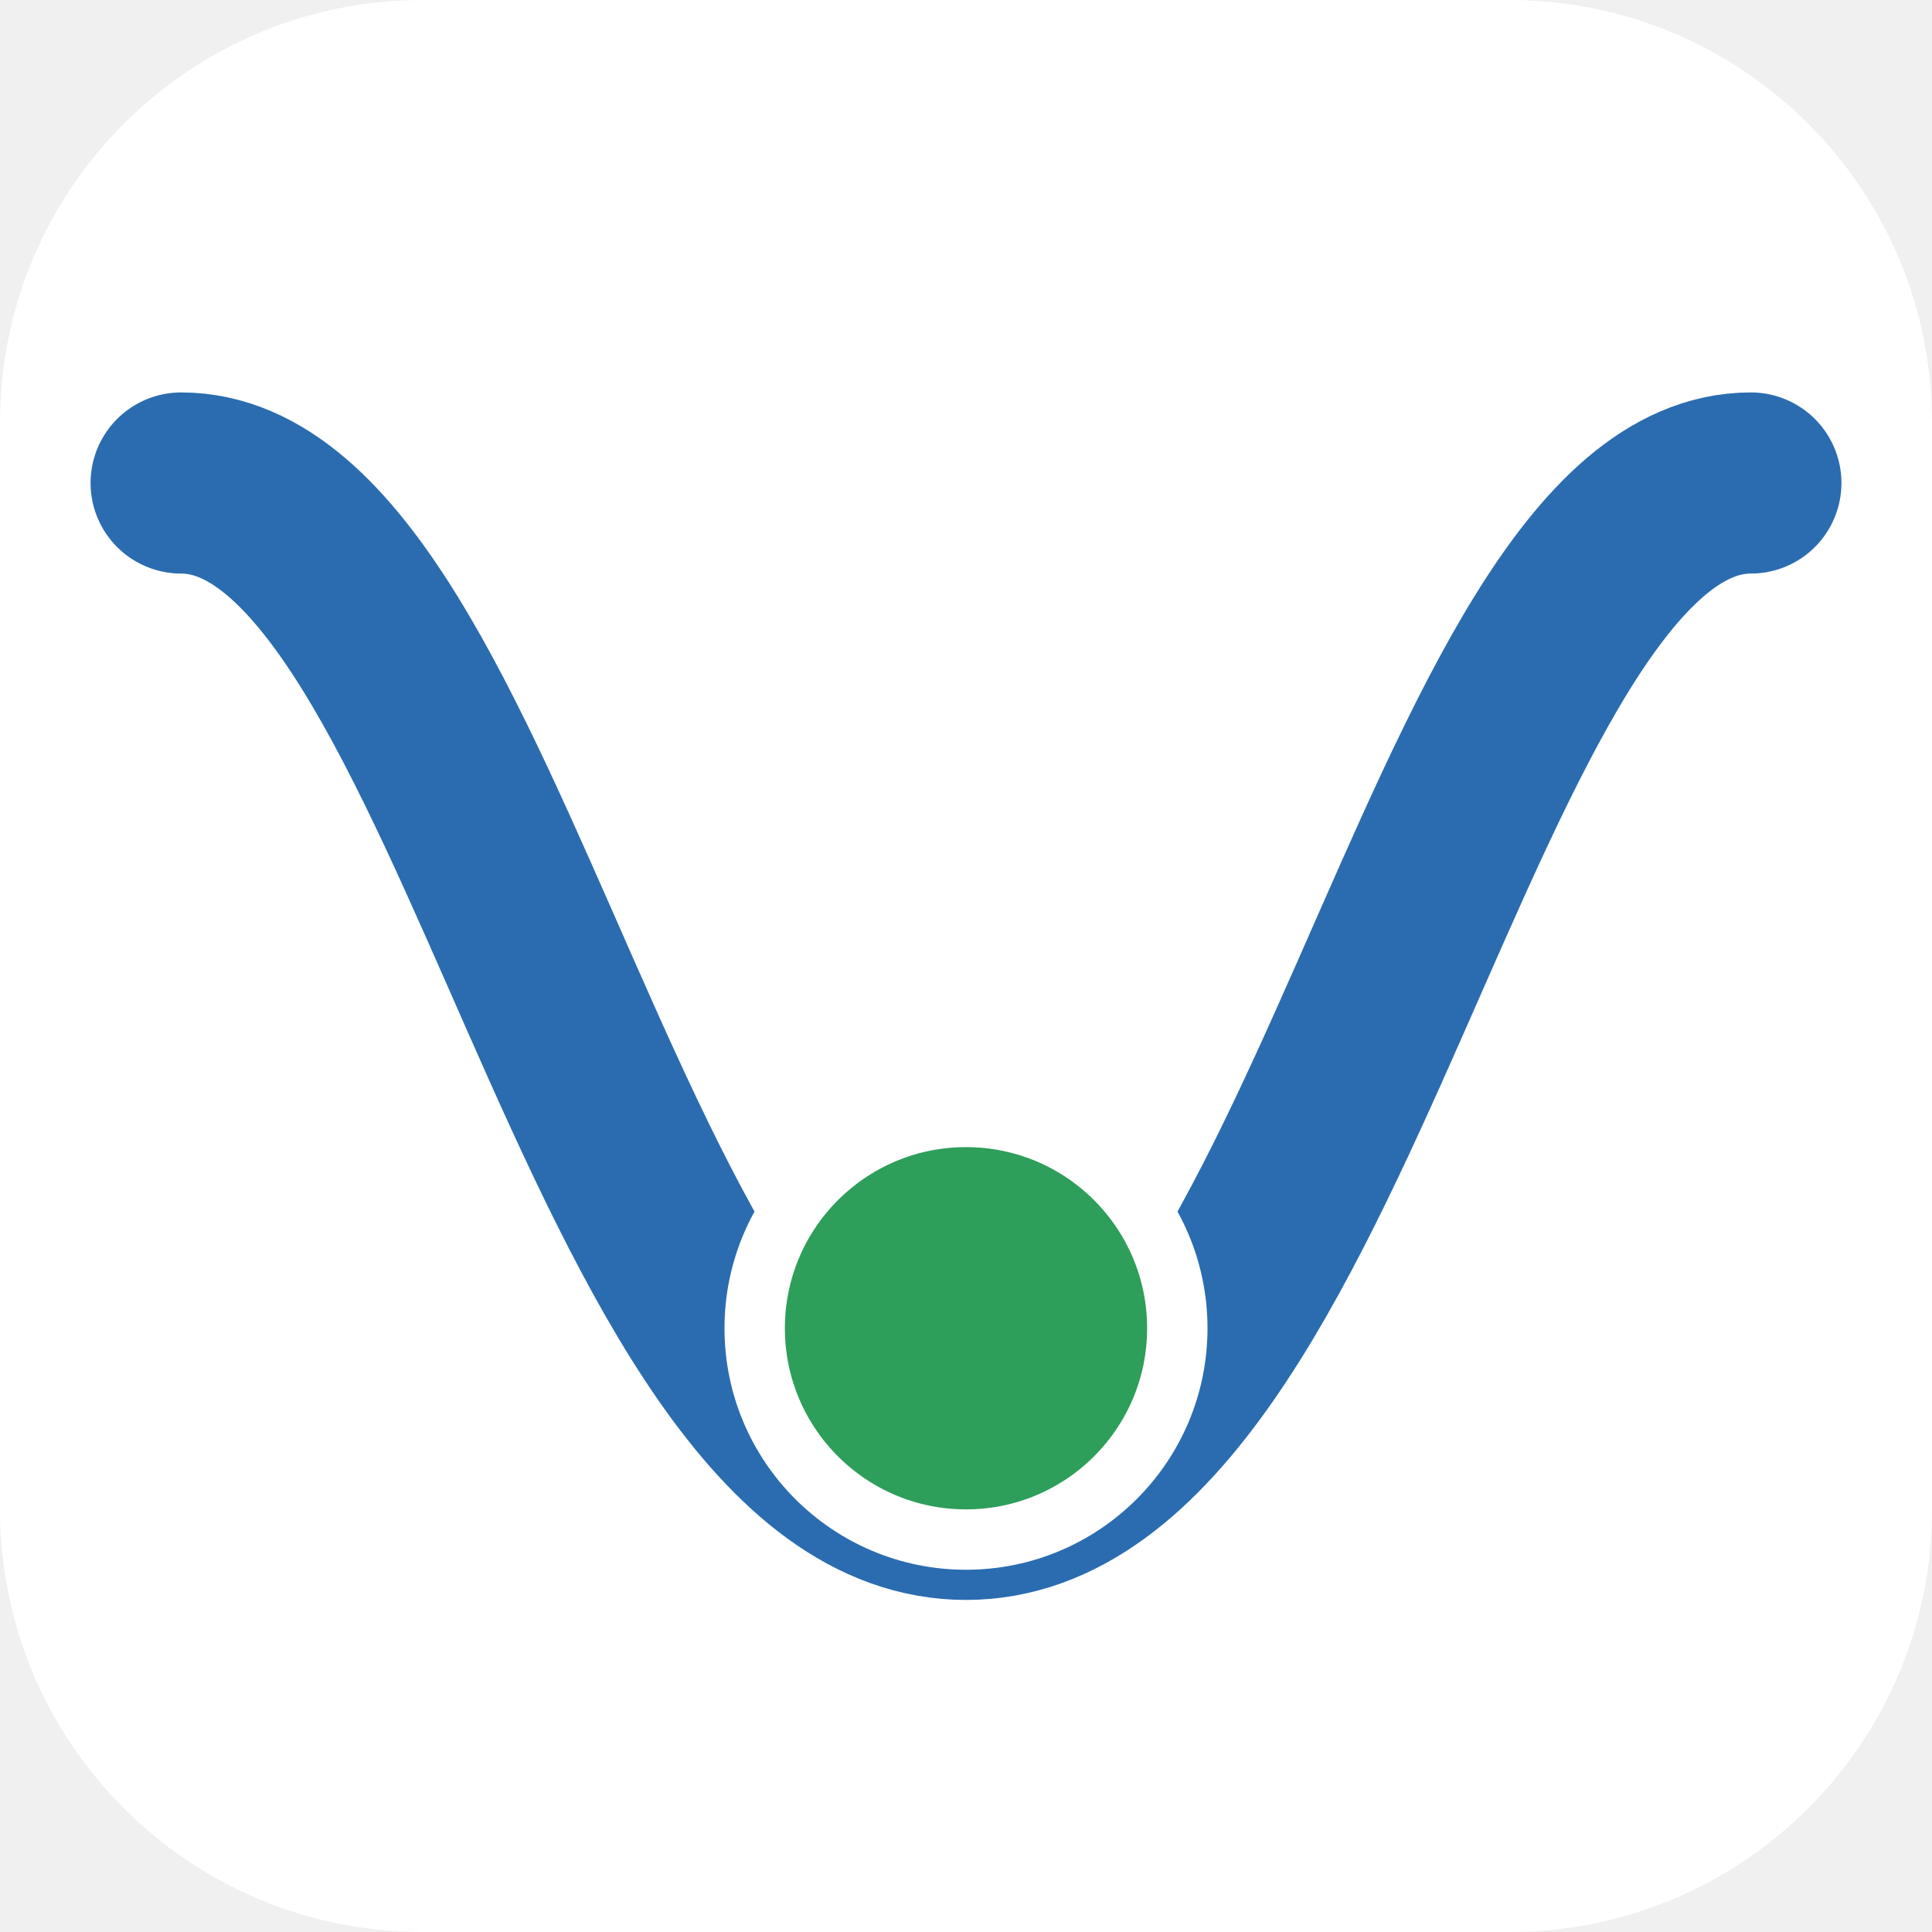
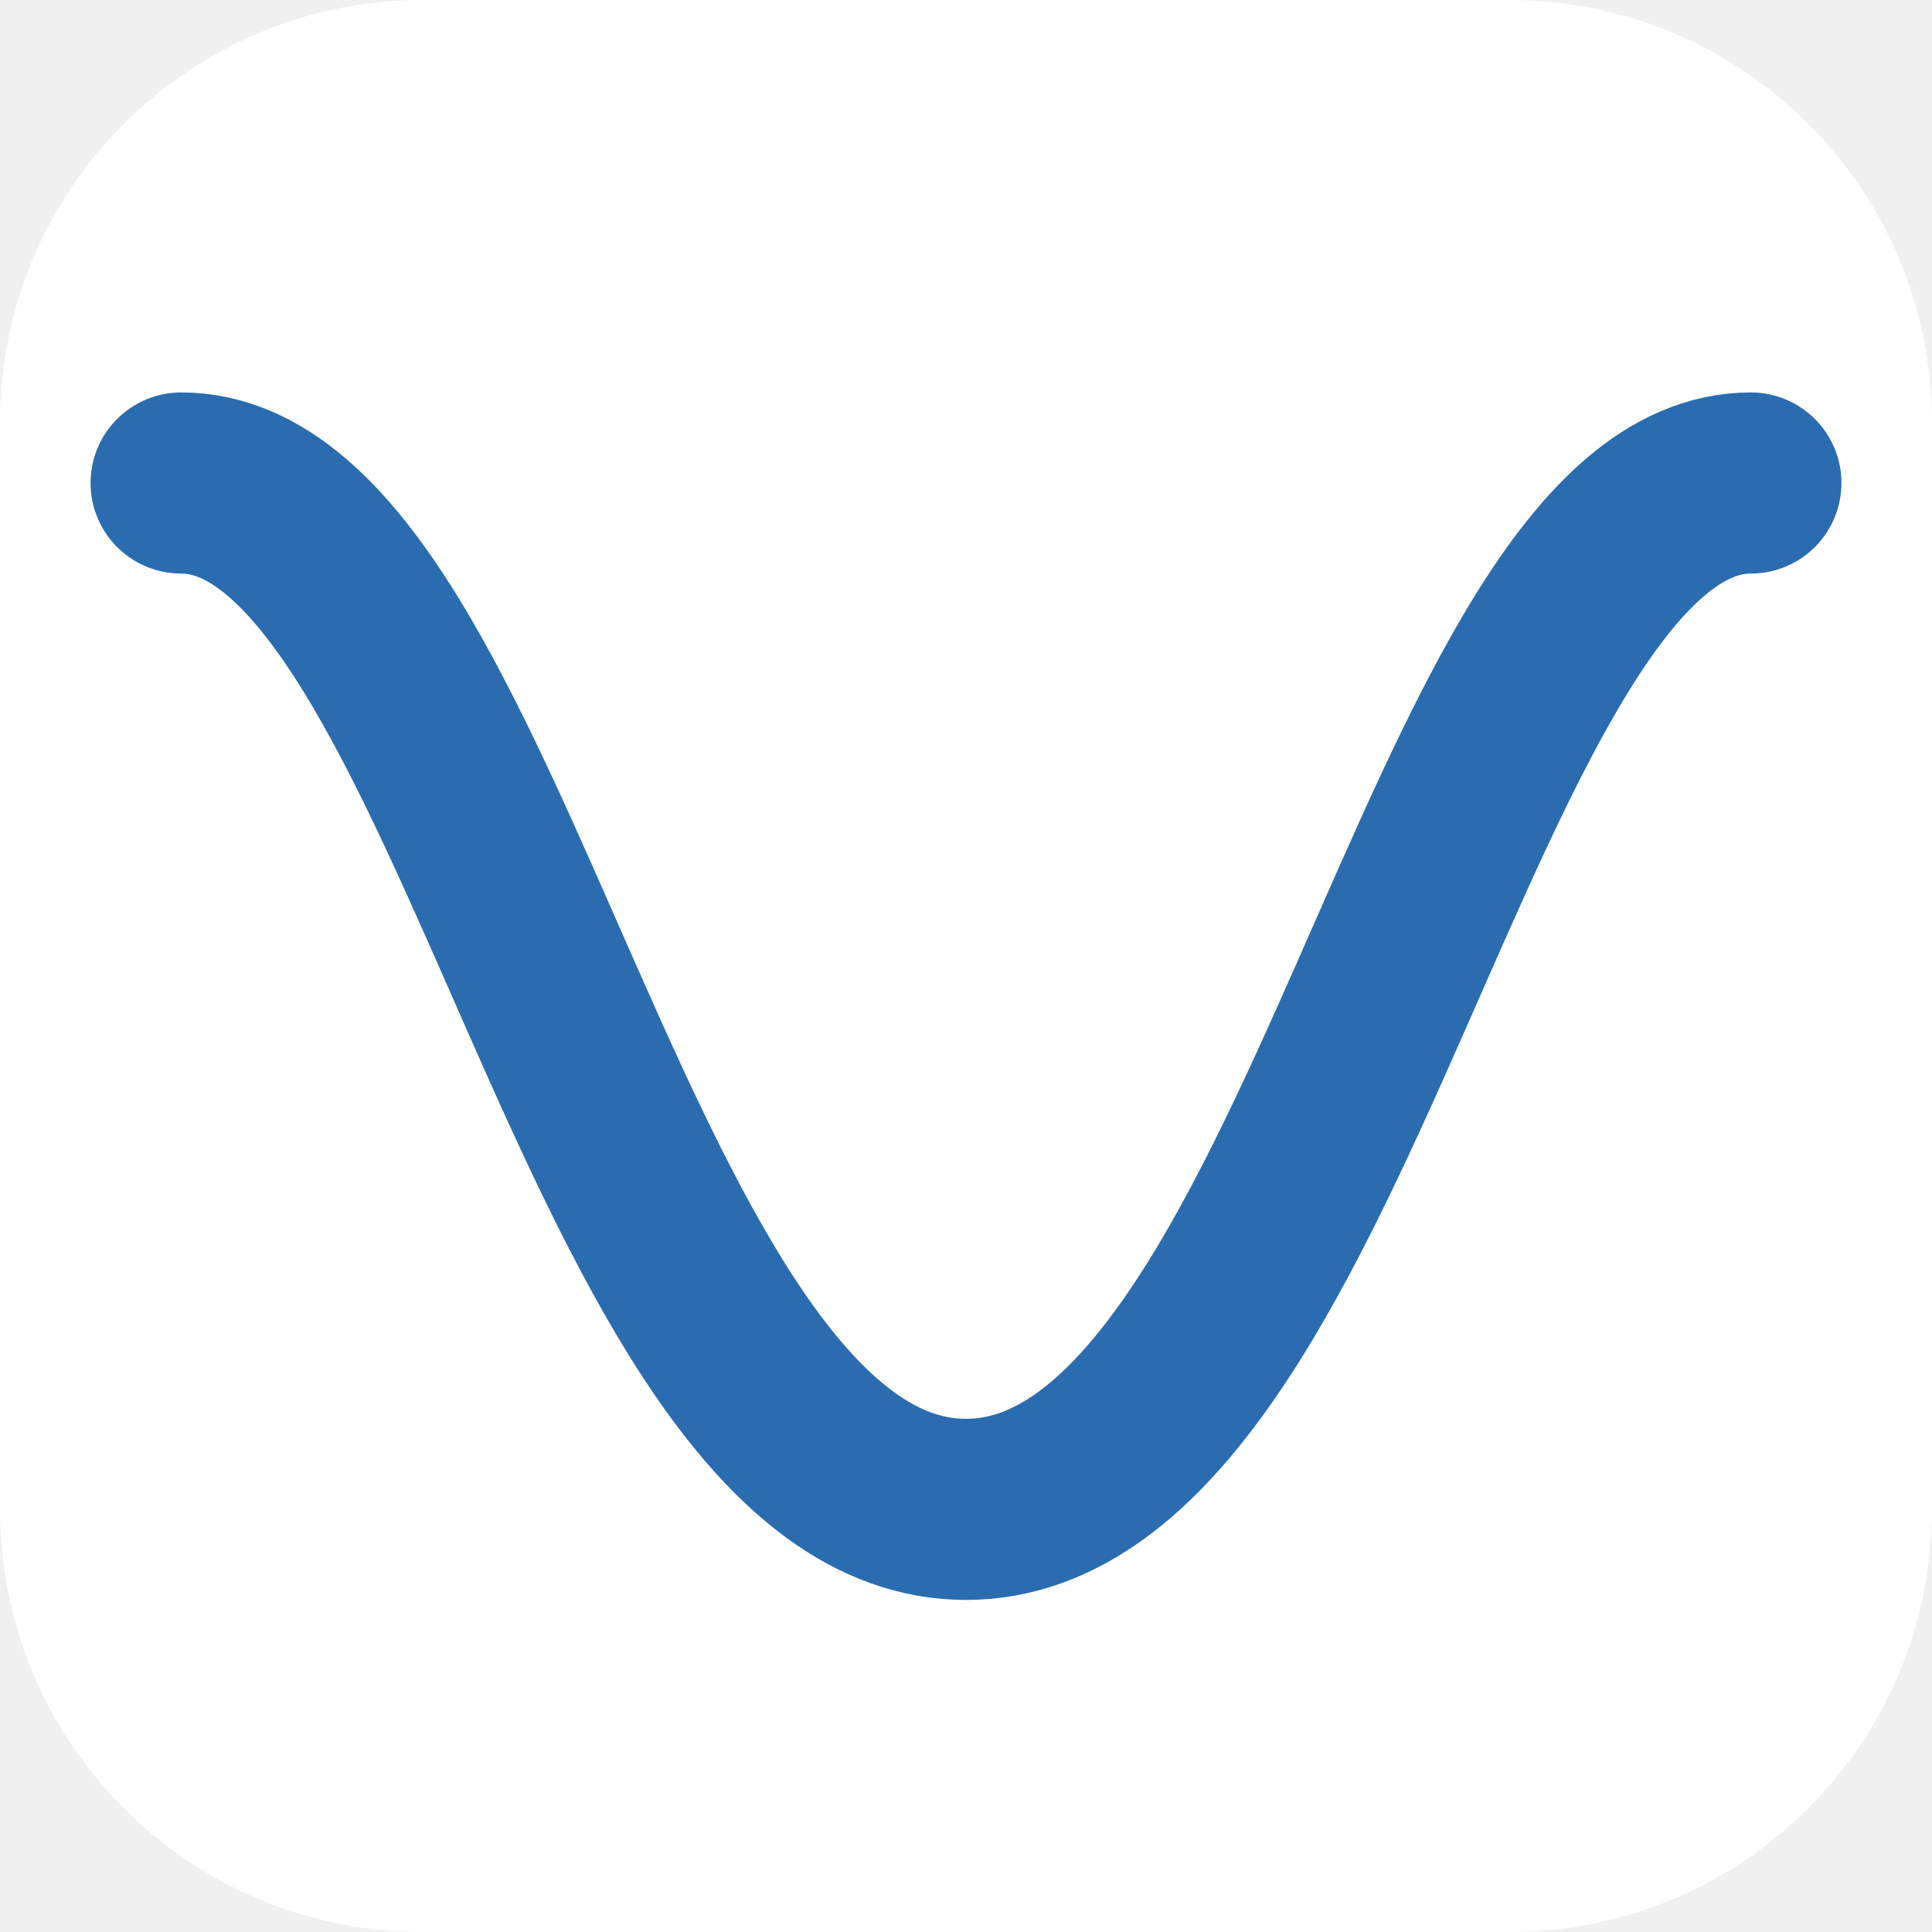
<svg xmlns="http://www.w3.org/2000/svg" viewBox="0 0 64 64">
  <rect width="64" height="64" rx="14" fill="#ffffff" />
  <path d="M6 16 C16 16 20 50 32 50 C44 50 48 16 58 16" fill="none" stroke="#2b6cb0" stroke-width="6" stroke-linecap="round" />
-   <circle cx="32" cy="44" r="7" fill="#2e9e5b" stroke="#ffffff" stroke-width="2" />
</svg>
